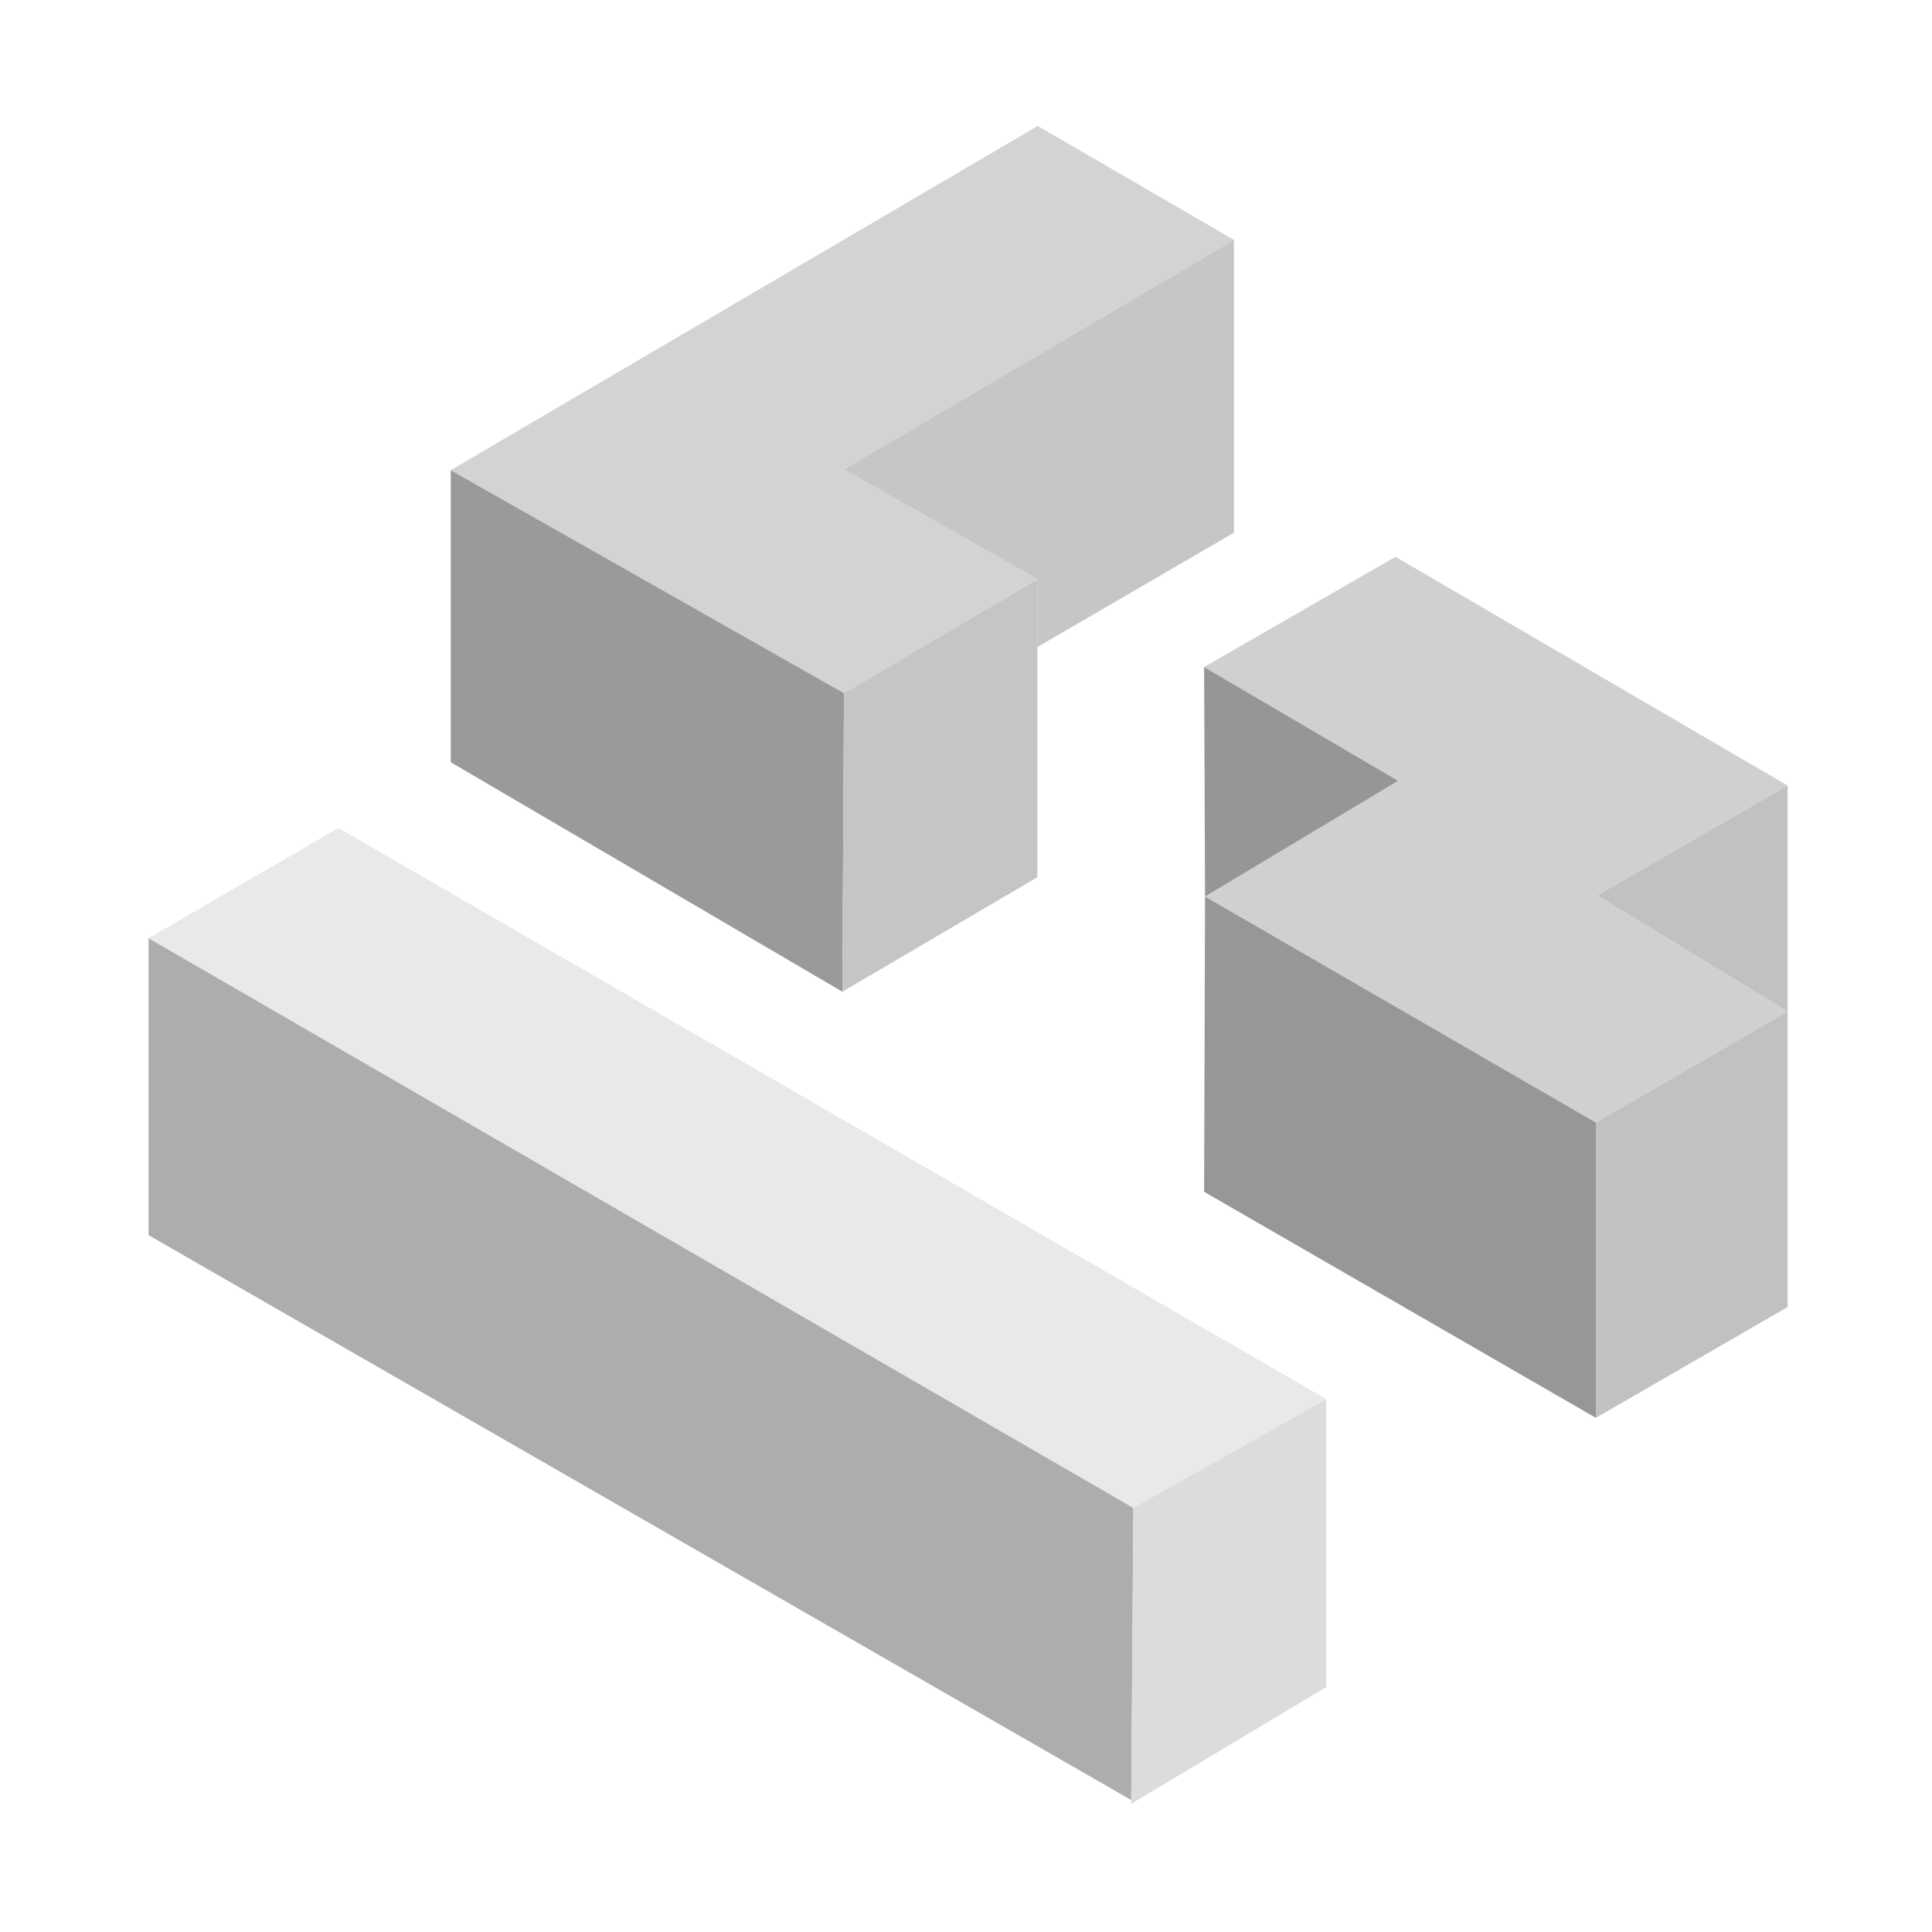
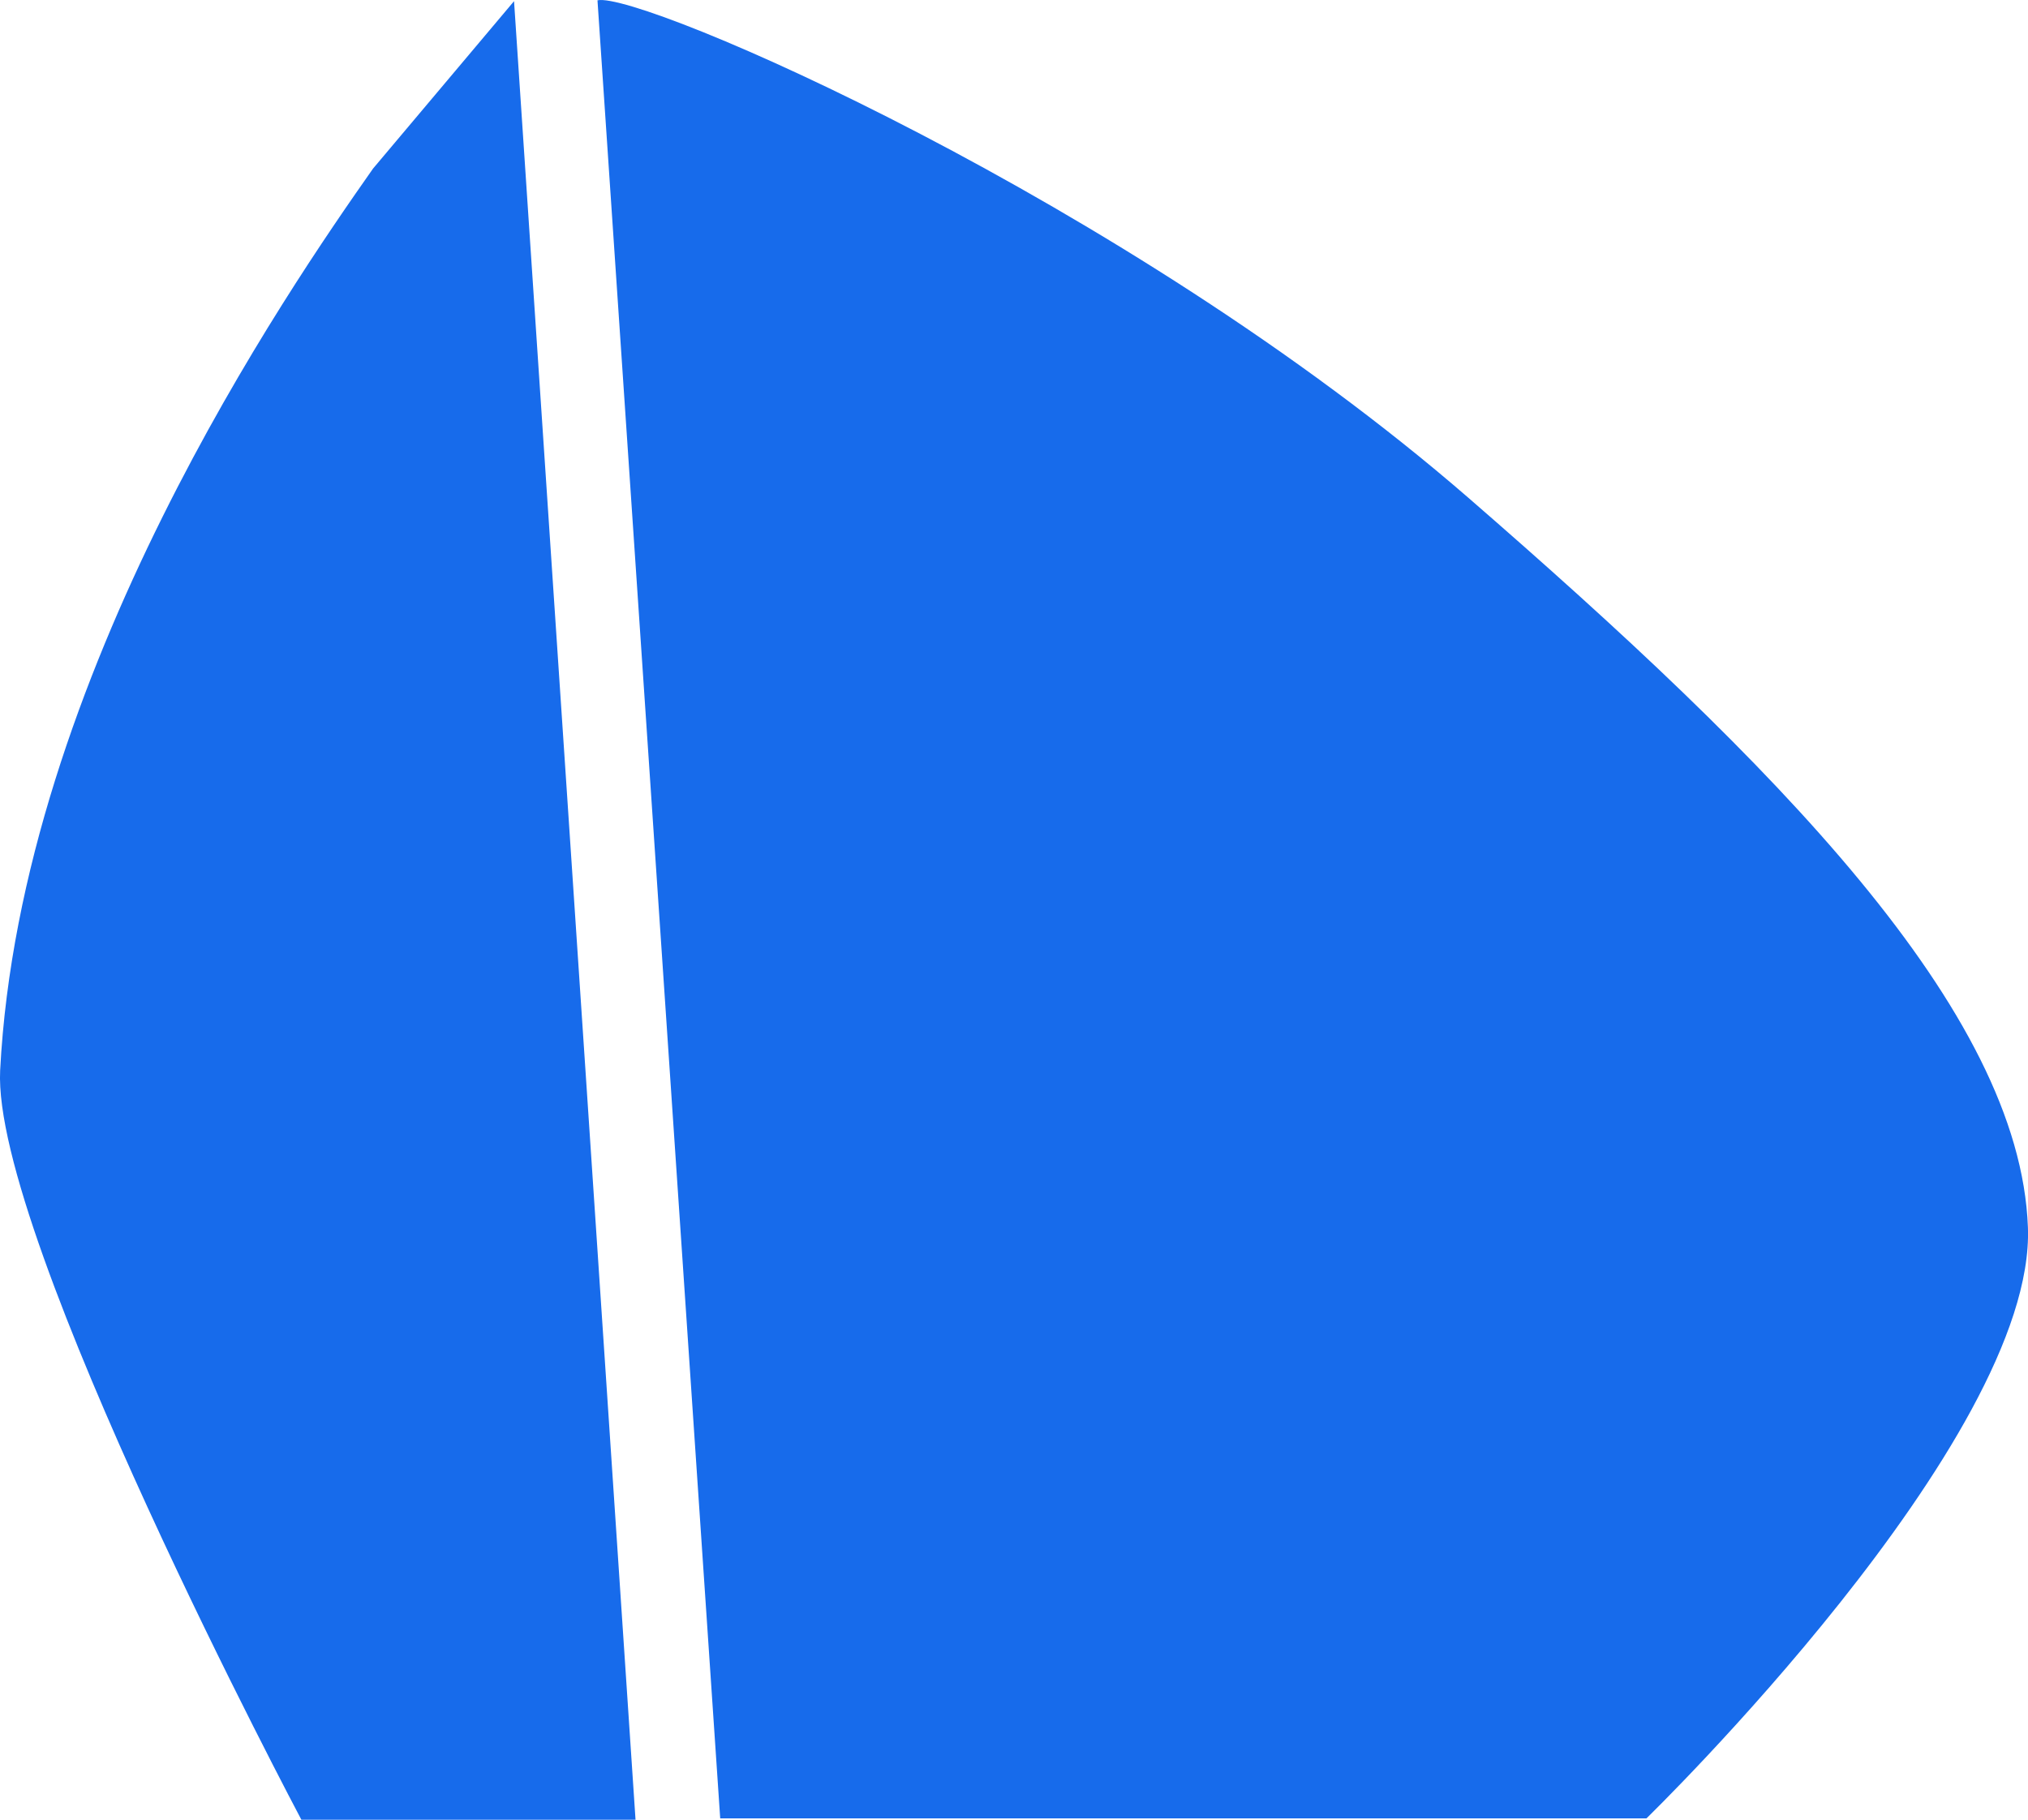
- <svg xmlns="http://www.w3.org/2000/svg" id="chunks" viewBox="0 0 307.36 307.36">
-   <g id="logo-left-chunk">
-     <polygon fill="#e9e9e9" points="53.84 131.73 23.63 149.26 180.31 239.9 210.99 222.58 53.84 131.73" />
-     <polygon fill="#adadad" points="23.63 149.26 23.63 196.5 179.97 286.37 180.31 239.9 23.63 149.26" />
-     <polygon fill="#dcdcdc" points="180.31 239.9 210.99 222.58 210.99 268.41 179.96 286.96 180.31 239.9" />
-   </g>
-   <g id="logo-right-chunk">
-     <polygon fill="#D0D0D0" points="191.56 106.12 222.01 88.58 284.39 124.97 254.1 142.45 284.39 160.92 253.88 178.58 191.71 142.63 222.42 124.22 191.56 106.12" />
-     <polygon fill="#969696" points="191.56 106.12 191.71 142.63 222.42 124.22 191.56 106.12" />
-     <polygon fill="#979797" points="191.71 142.63 253.88 178.58 253.88 225.56 191.56 189.6 191.71 142.63" />
-     <polygon fill="#c1c1c1" points="254.1 142.45 284.39 124.97 284.39 160.92 254.1 142.45" />
-     <polygon fill="#c1c1c1" points="253.88 178.58 284.39 160.92 284.39 207.94 253.88 225.56 253.88 178.58" />
-   </g>
-   <g id="logo-top-chunk">
-     <polygon fill="#d3d3d3" points="71.71 74.8 165.09 20.04 196.31 38.16 134.27 74.67 165.03 92.16 134.27 110.28 71.71 74.8" />
-     <polygon fill="#9a9a9a" points="71.71 121.26 134.01 157.77 134.27 110.28 71.71 74.8 71.71 121.26" />
-     <polygon fill="#c5c5c5" points="134.27 110.28 165.03 92.16 165.03 139.56 134.01 157.77 134.27 110.28" />
-     <polygon fill="#c6c6c6" points="134.27 74.67 196.31 38.16 196.31 84.75 165.03 102.94 165.03 92.16 134.27 74.67" />
-   </g>
+ <svg xmlns="http://www.w3.org/2000/svg" id="Layer_1" data-name="Layer 1" viewBox="0 0 262.24 235.35">
+   <path fill="#176beb" d="M66.47,.15l15.71,235.2H38.97S-1.08,159.92,.02,138.43C2.65,87.47,37.31,37.37,48.24,21.8" />
+   <path fill="#176beb" d="M77.26,.04l15.87,235.14h119.77s50.34-48.95,49.33-76.43c-1.03-28.14-32.85-60.07-72.39-94.4C145.51,25.89,82.78-1.18,77.26,.04Z" />
</svg>
